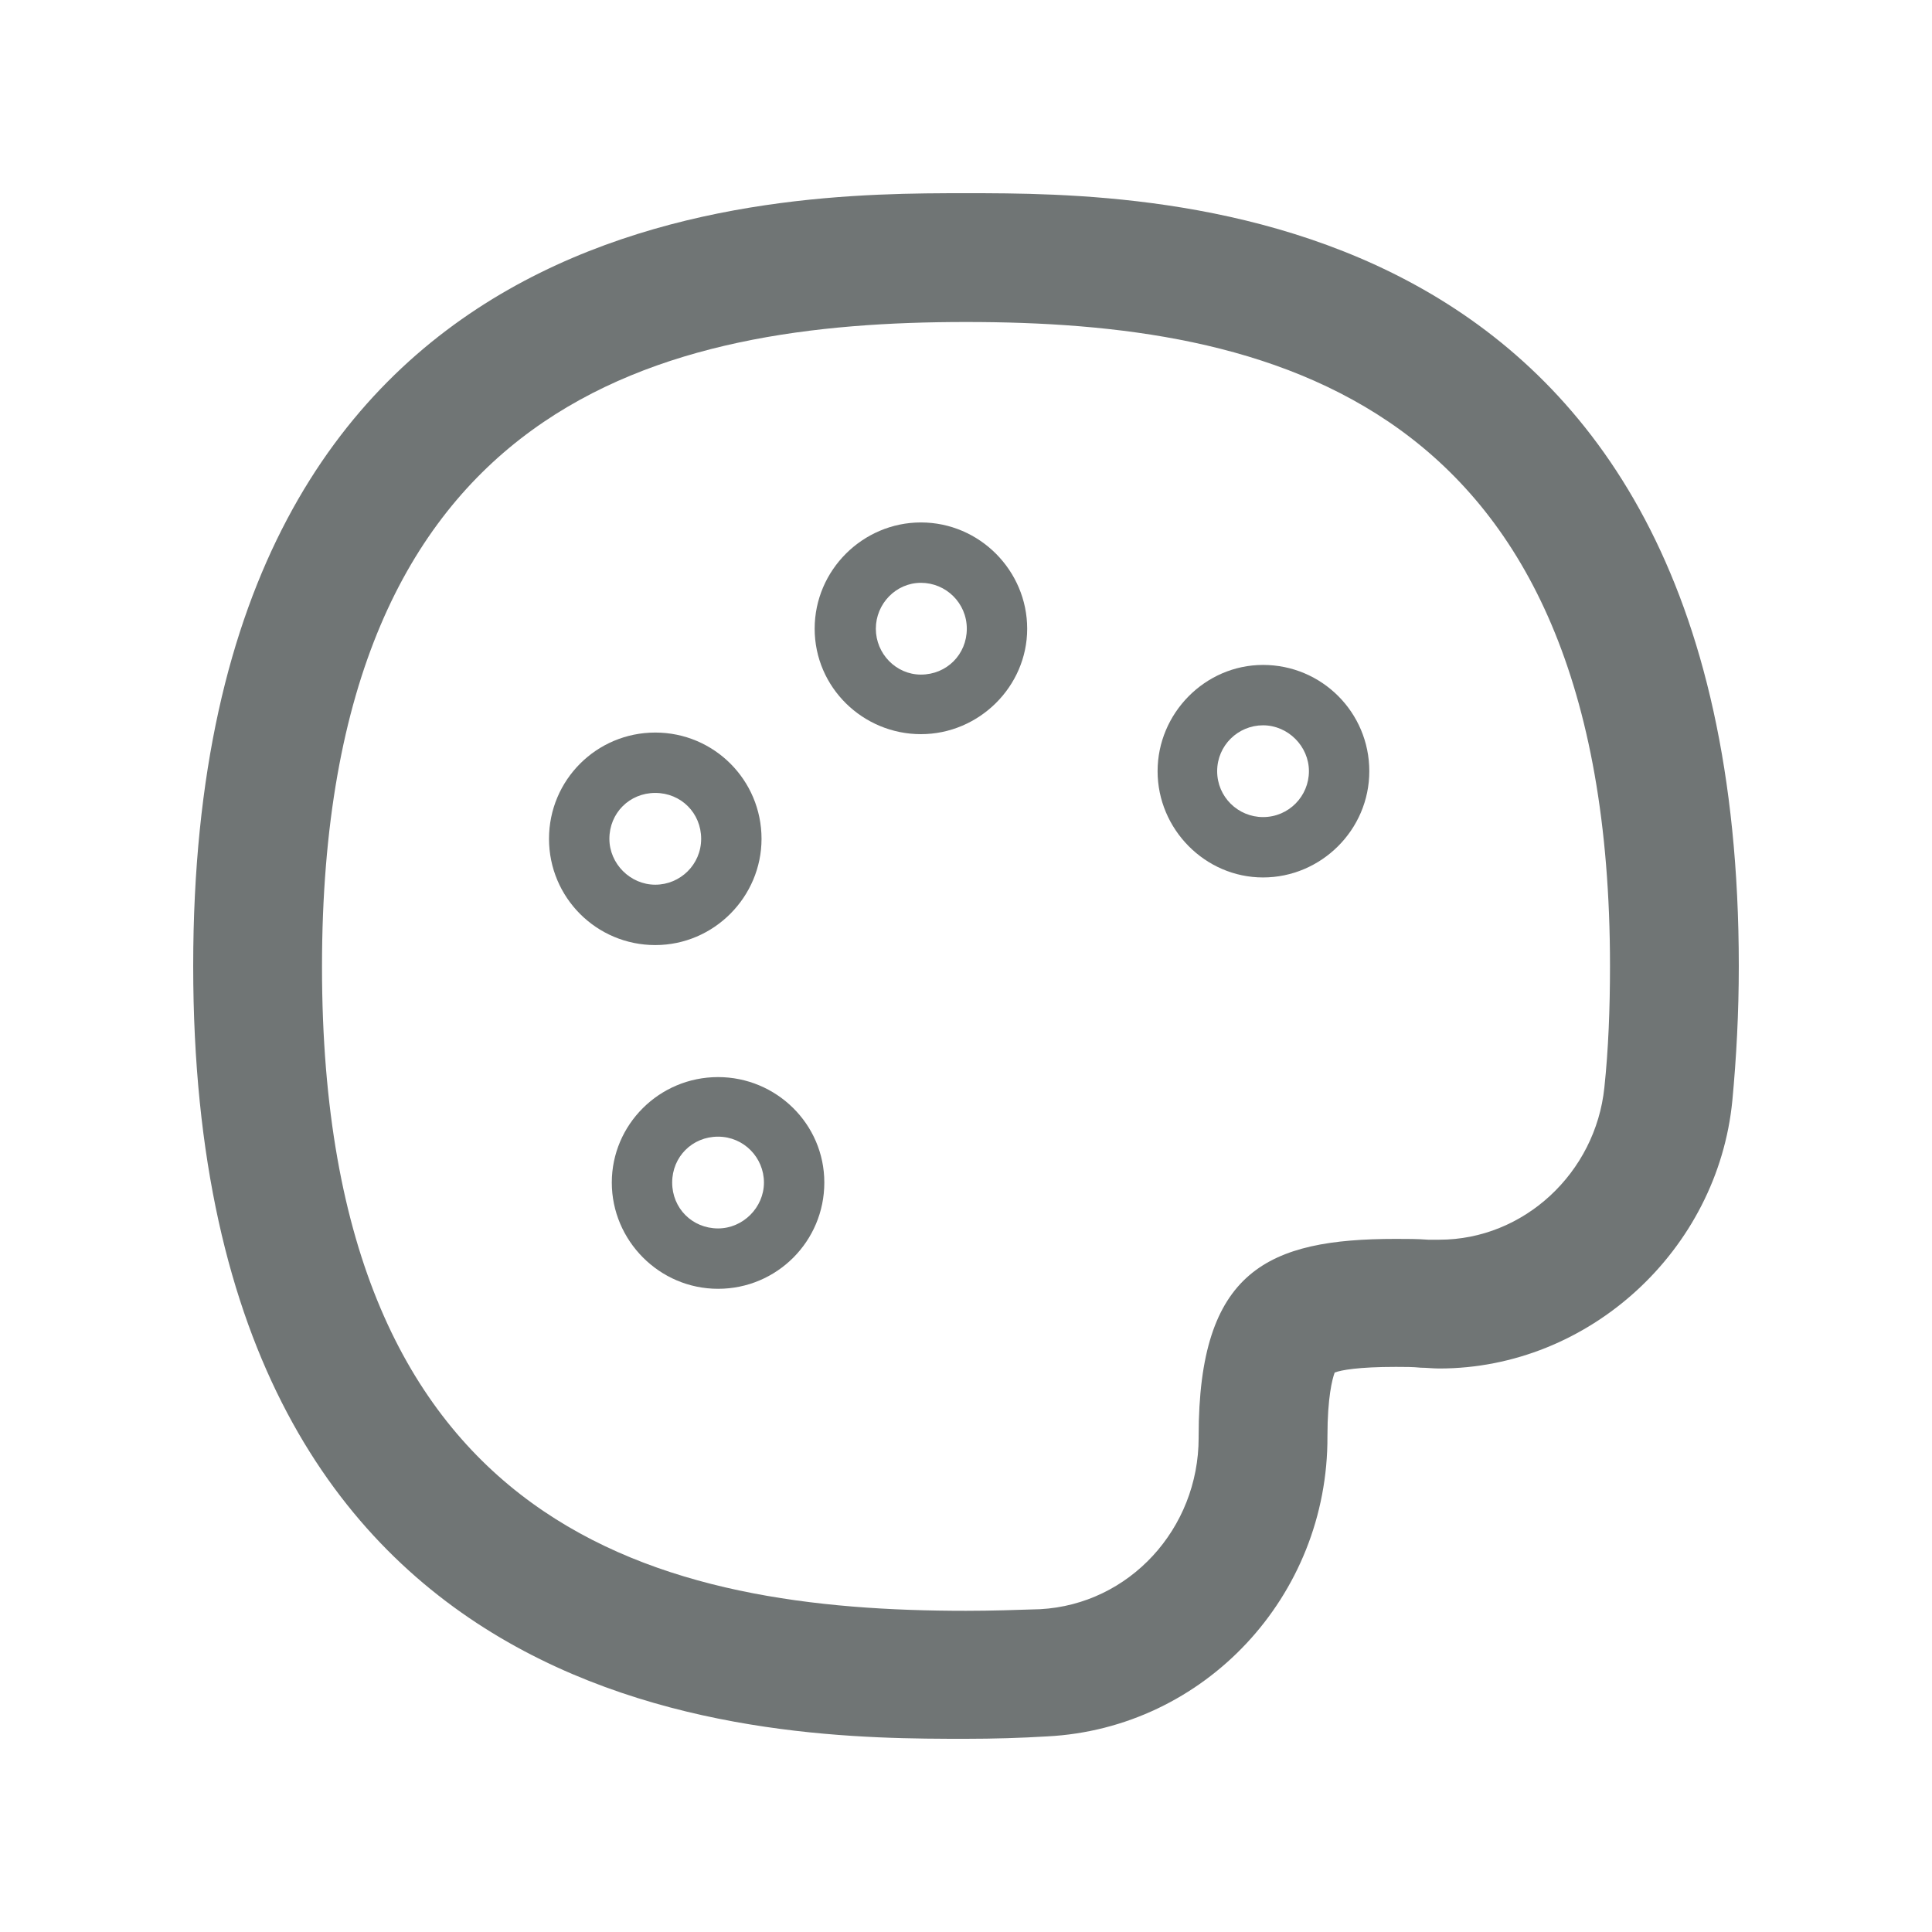
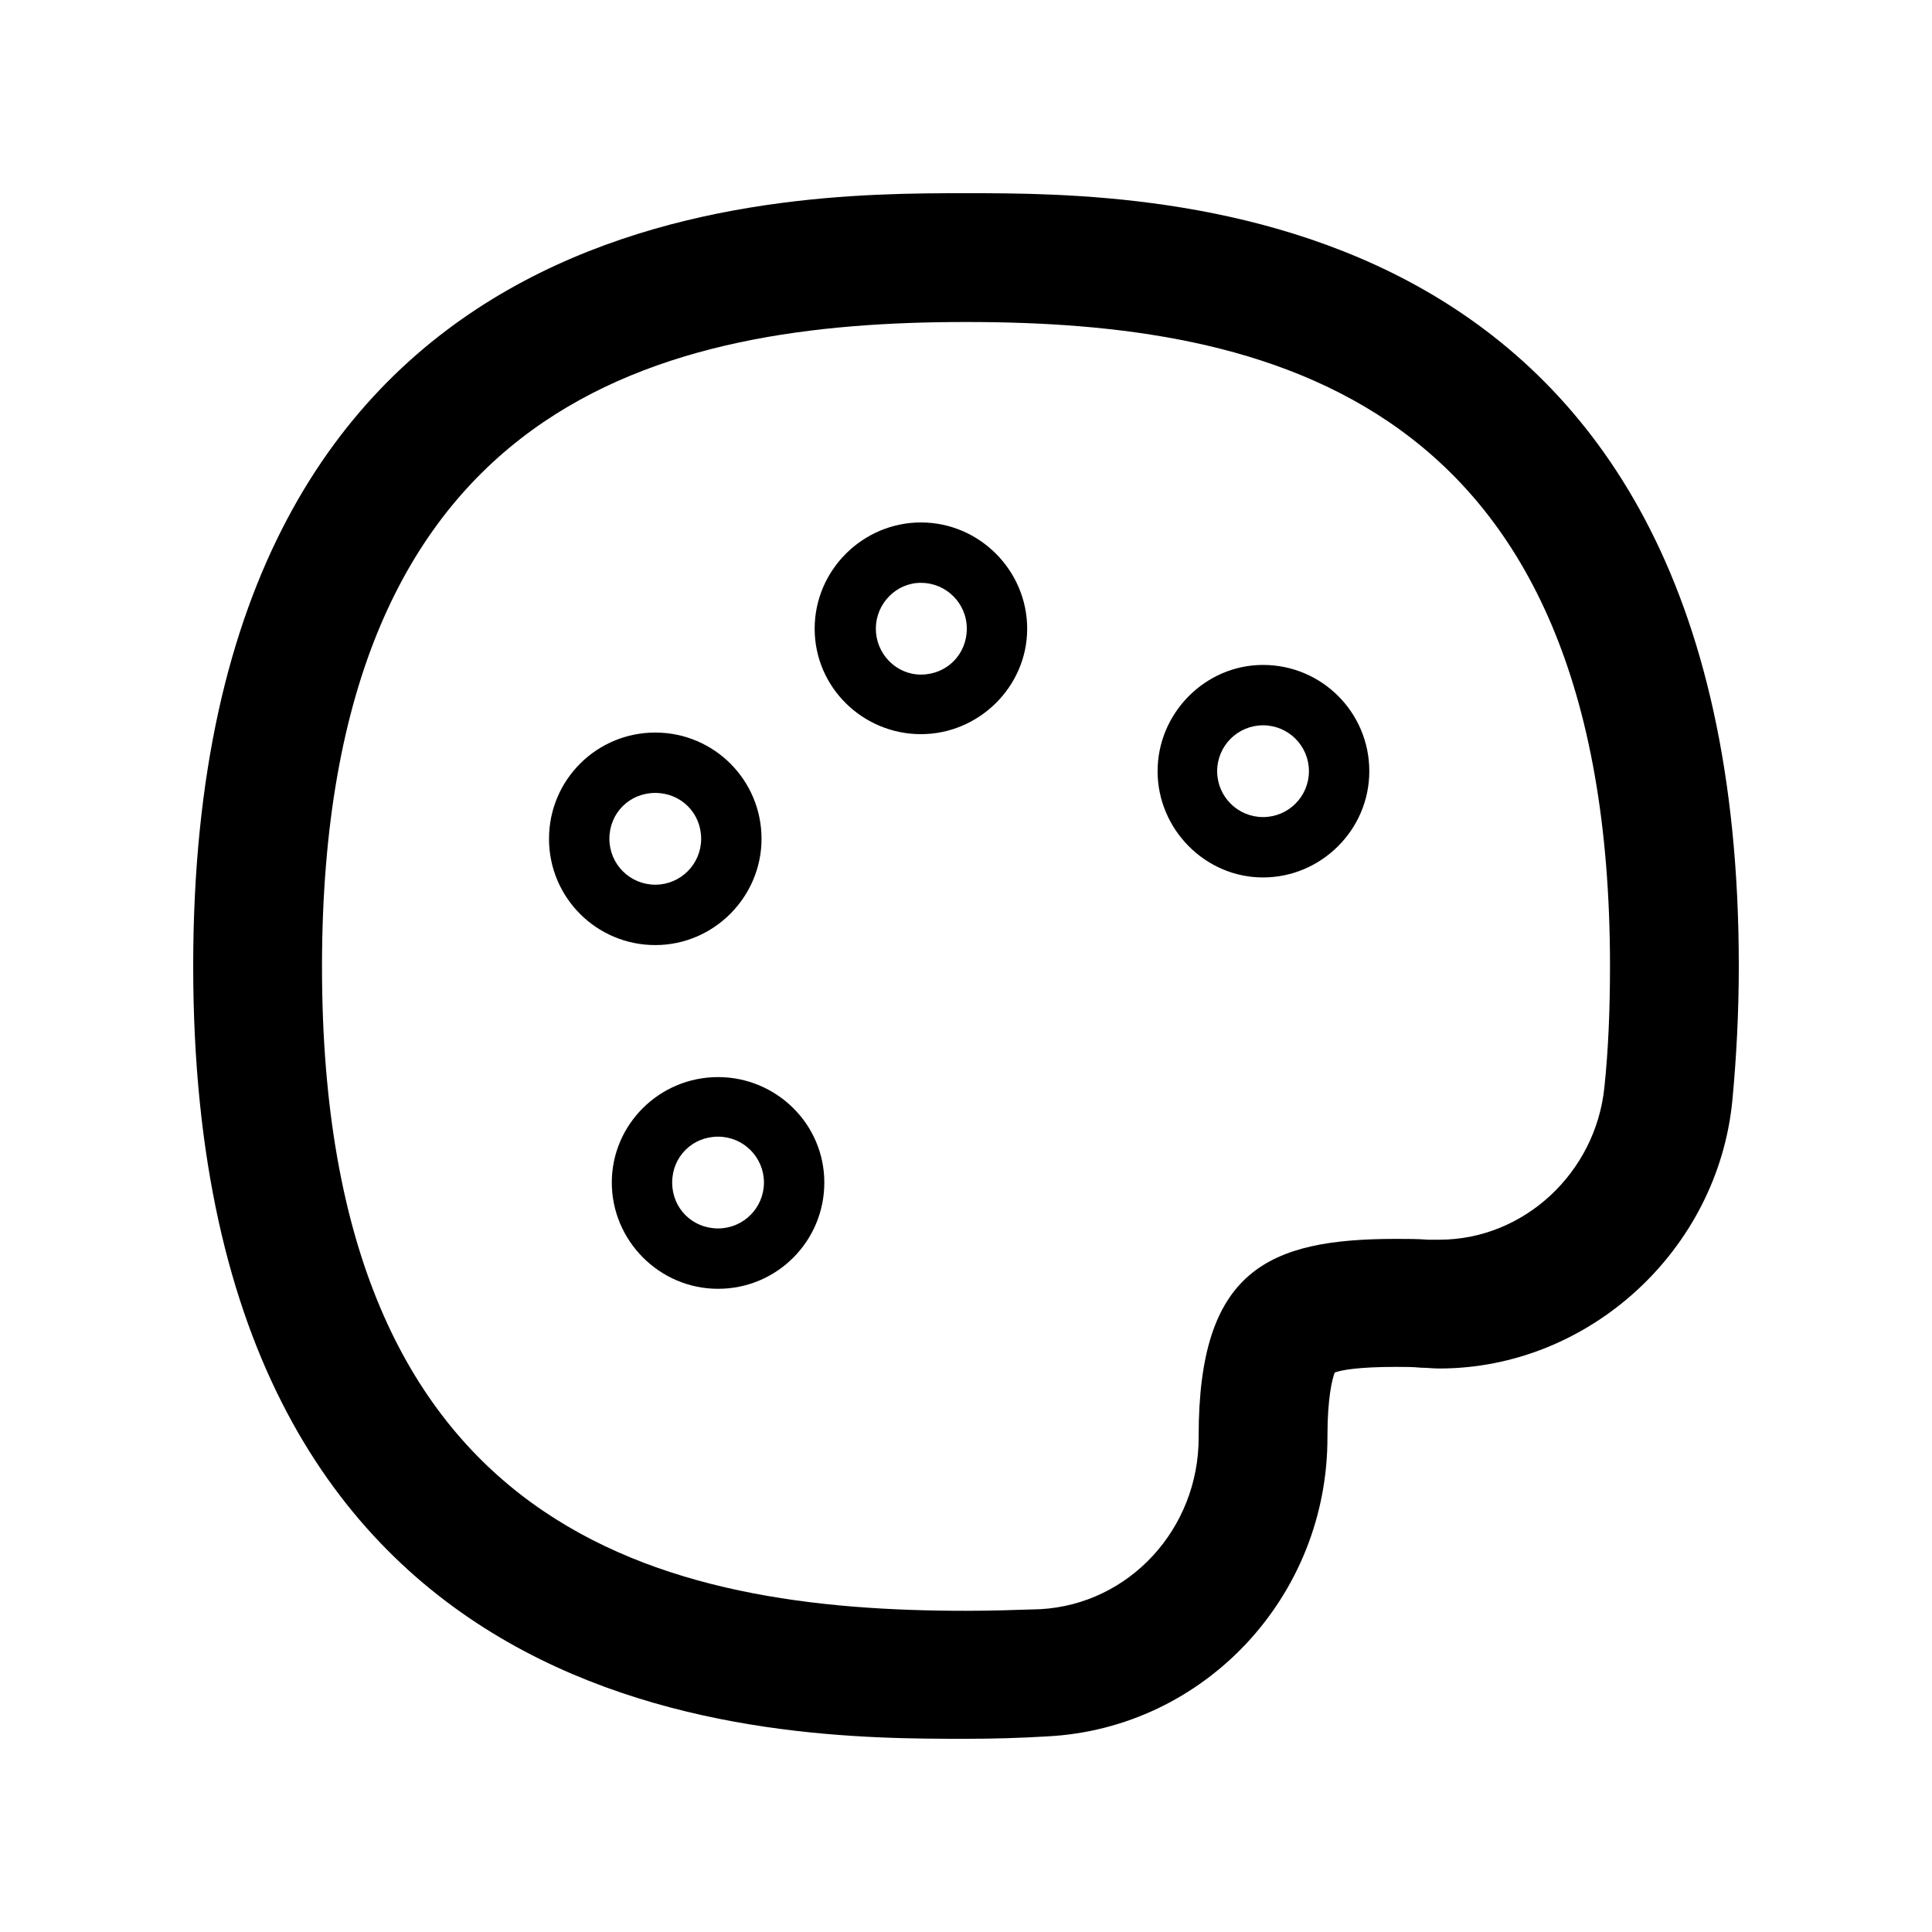
- <svg xmlns="http://www.w3.org/2000/svg" id="Figma_Icons" viewBox="0 0 24 24">
-   <defs>
-     <style>.cls-1{fill:#707575;stroke-width:0px;}</style>
-   </defs>
-   <g id="cc-palete-color-bold">
-     <path class="cls-1" d="m12,2.4c-2.37,0-9.6,0-9.6,9.6s7.23,9.6,9.6,9.6c.34,0,.68-.01,1.01-.03,1.95-.1,3.49-1.74,3.48-3.73,0-.48.06-.71.09-.79.08-.03.29-.07.76-.07.11,0,.21,0,.31.01.07,0,.15.01.23.01,1.86,0,3.46-1.47,3.64-3.33.05-.53.08-1.09.08-1.67,0-9.6-7.23-9.6-9.6-9.6Zm7.93,11.11c-.11,1.06-1,1.89-2.05,1.89-.05,0-.09,0-.14,0-.13-.01-.26-.01-.4-.01-1.59,0-2.45.39-2.45,2.45v.02c0,1.13-.86,2.07-1.97,2.13-.3.01-.61.02-.92.02-3.72,0-8-.91-8-8S8.28,4,12,4s8,.91,8,8c0,.53-.02,1.04-.07,1.51Z" />
-     <path class="cls-1" d="m15.69,8.26c-.72,0-1.31.6-1.31,1.32s.59,1.32,1.31,1.32,1.32-.59,1.32-1.32-.59-1.32-1.32-1.32Zm0,1.89c-.31,0-.57-.25-.57-.57s.26-.57.57-.57.57.26.57.57-.25.57-.57.57Z" />
-     <path class="cls-1" d="m11.44,6.49c-.72,0-1.32.59-1.32,1.32s.6,1.31,1.32,1.31,1.32-.59,1.32-1.31-.59-1.32-1.32-1.32Zm0,1.89c-.31,0-.56-.26-.56-.57s.25-.57.56-.57.57.25.57.57-.25.57-.57.57Z" />
-     <path class="cls-1" d="m9.46,10.42c0-.73-.59-1.32-1.32-1.32s-1.32.59-1.32,1.32.59,1.32,1.32,1.32,1.32-.6,1.32-1.32Zm-1.89,0c0-.32.25-.57.57-.57s.57.25.57.57-.26.57-.57.57-.57-.26-.57-.57Z" />
-     <path class="cls-1" d="m8.92,13.38c-.73,0-1.32.59-1.32,1.31s.59,1.32,1.32,1.32,1.32-.59,1.32-1.32-.6-1.31-1.32-1.31Zm0,1.88c-.32,0-.57-.25-.57-.57s.25-.57.57-.57.57.26.57.57-.26.57-.57.57Z" />
-   </g>
+ <svg xmlns="http://www.w3.org/2000/svg" viewBox="0 0 24 24">
+   <path d="M12 2.4c-2.37 0-9.6 0-9.6 9.6s7.23 9.6 9.6 9.6c.34 0 .68-.01 1.01-.03 1.95-.1 3.49-1.74 3.48-3.73 0-.48.06-.71.09-.79.08-.03.29-.07.76-.07.11 0 .21 0 .31.01.07 0 .15.01.23.01 1.86 0 3.46-1.47 3.64-3.33.05-.53.08-1.09.08-1.67 0-9.6-7.23-9.6-9.6-9.6m7.93 11.11c-.11 1.06-1 1.89-2.05 1.89h-.14c-.13-.01-.26-.01-.4-.01-1.59 0-2.45.39-2.45 2.45v.02c0 1.13-.86 2.07-1.97 2.13-.3.01-.61.02-.92.02-3.72 0-8-.91-8-8S8.28 4 12 4s8 .91 8 8c0 .53-.02 1.04-.07 1.51" />
+   <path d="M15.69 8.26c-.72 0-1.31.6-1.31 1.32s.59 1.32 1.31 1.32 1.32-.59 1.32-1.32-.59-1.32-1.32-1.32m0 1.89a.57.57 0 1 1 0-1.14.57.57 0 0 1 0 1.14m-4.25-3.66c-.72 0-1.32.59-1.32 1.32s.6 1.31 1.32 1.31 1.32-.59 1.32-1.31-.59-1.32-1.32-1.32m0 1.89c-.31 0-.56-.26-.56-.57s.25-.57.56-.57.57.25.57.57-.25.57-.57.57m-1.98 2.04c0-.73-.59-1.32-1.32-1.32s-1.32.59-1.32 1.32.59 1.32 1.32 1.32 1.32-.6 1.32-1.32m-1.89 0c0-.32.25-.57.57-.57s.57.25.57.57a.57.57 0 1 1-1.14 0m1.35 2.96c-.73 0-1.32.59-1.32 1.31s.59 1.32 1.32 1.32 1.32-.59 1.32-1.32-.6-1.31-1.32-1.31m0 1.88c-.32 0-.57-.25-.57-.57s.25-.57.57-.57a.57.57 0 1 1 0 1.14" />
</svg>
